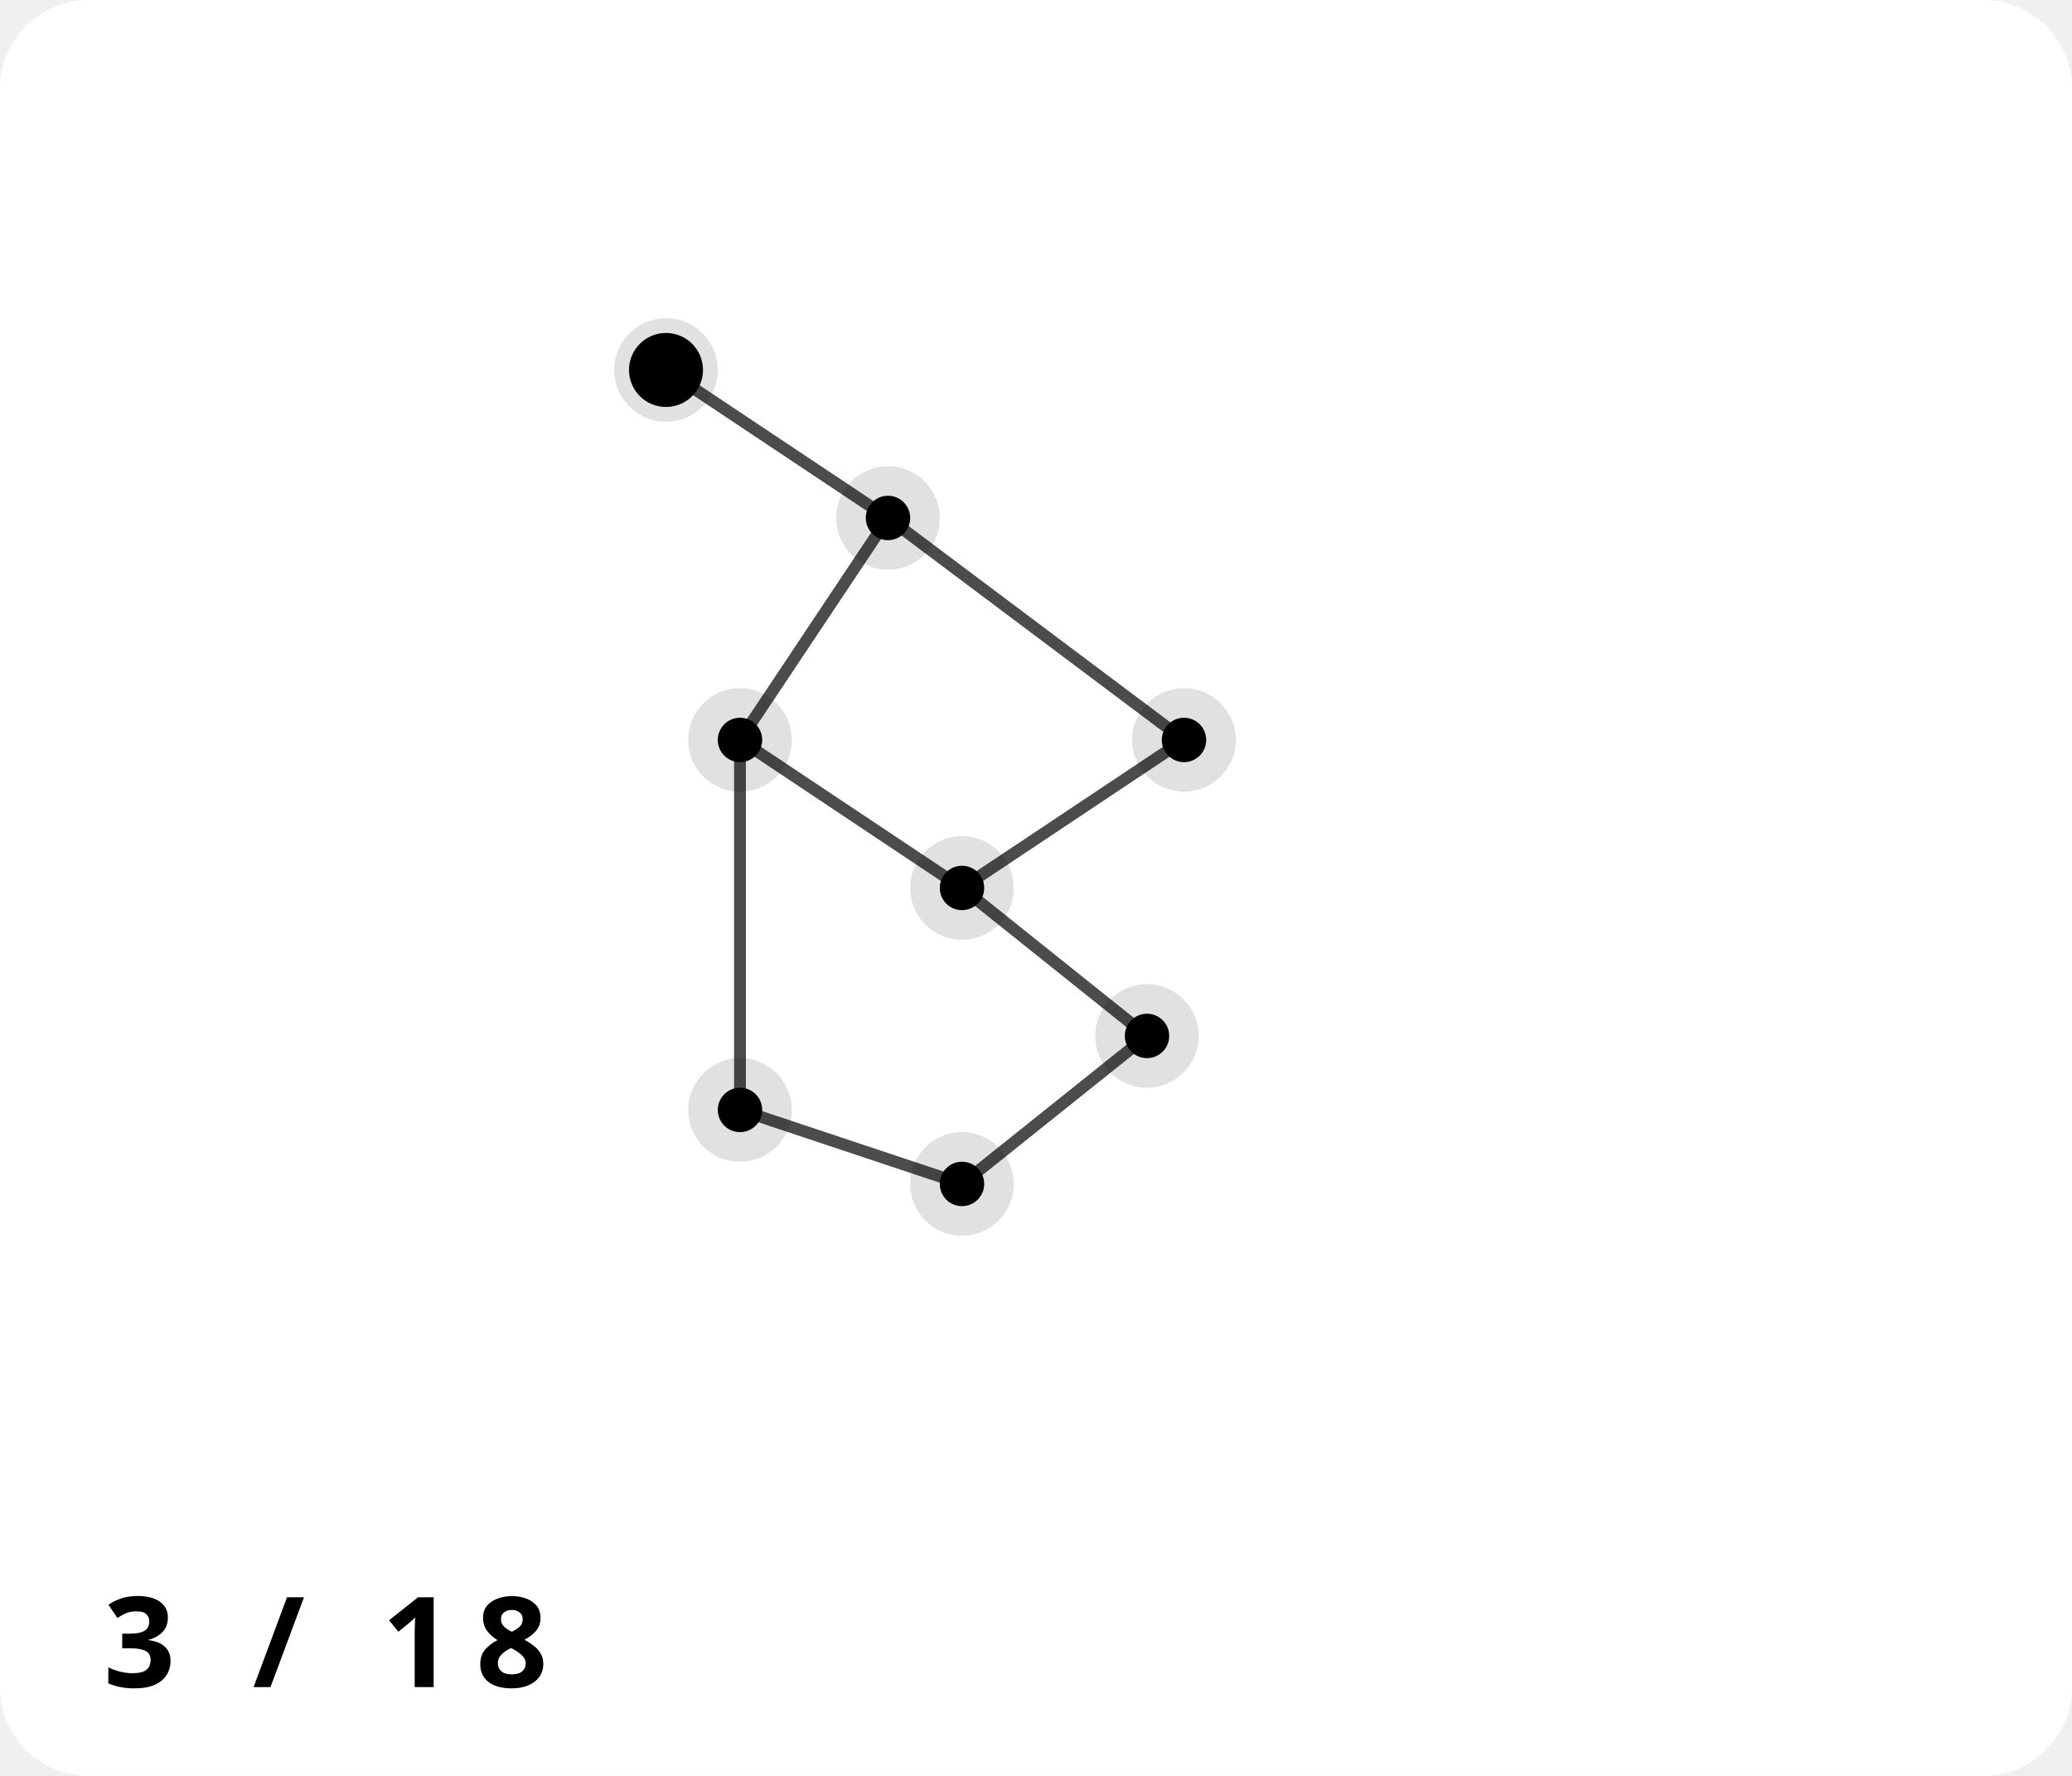
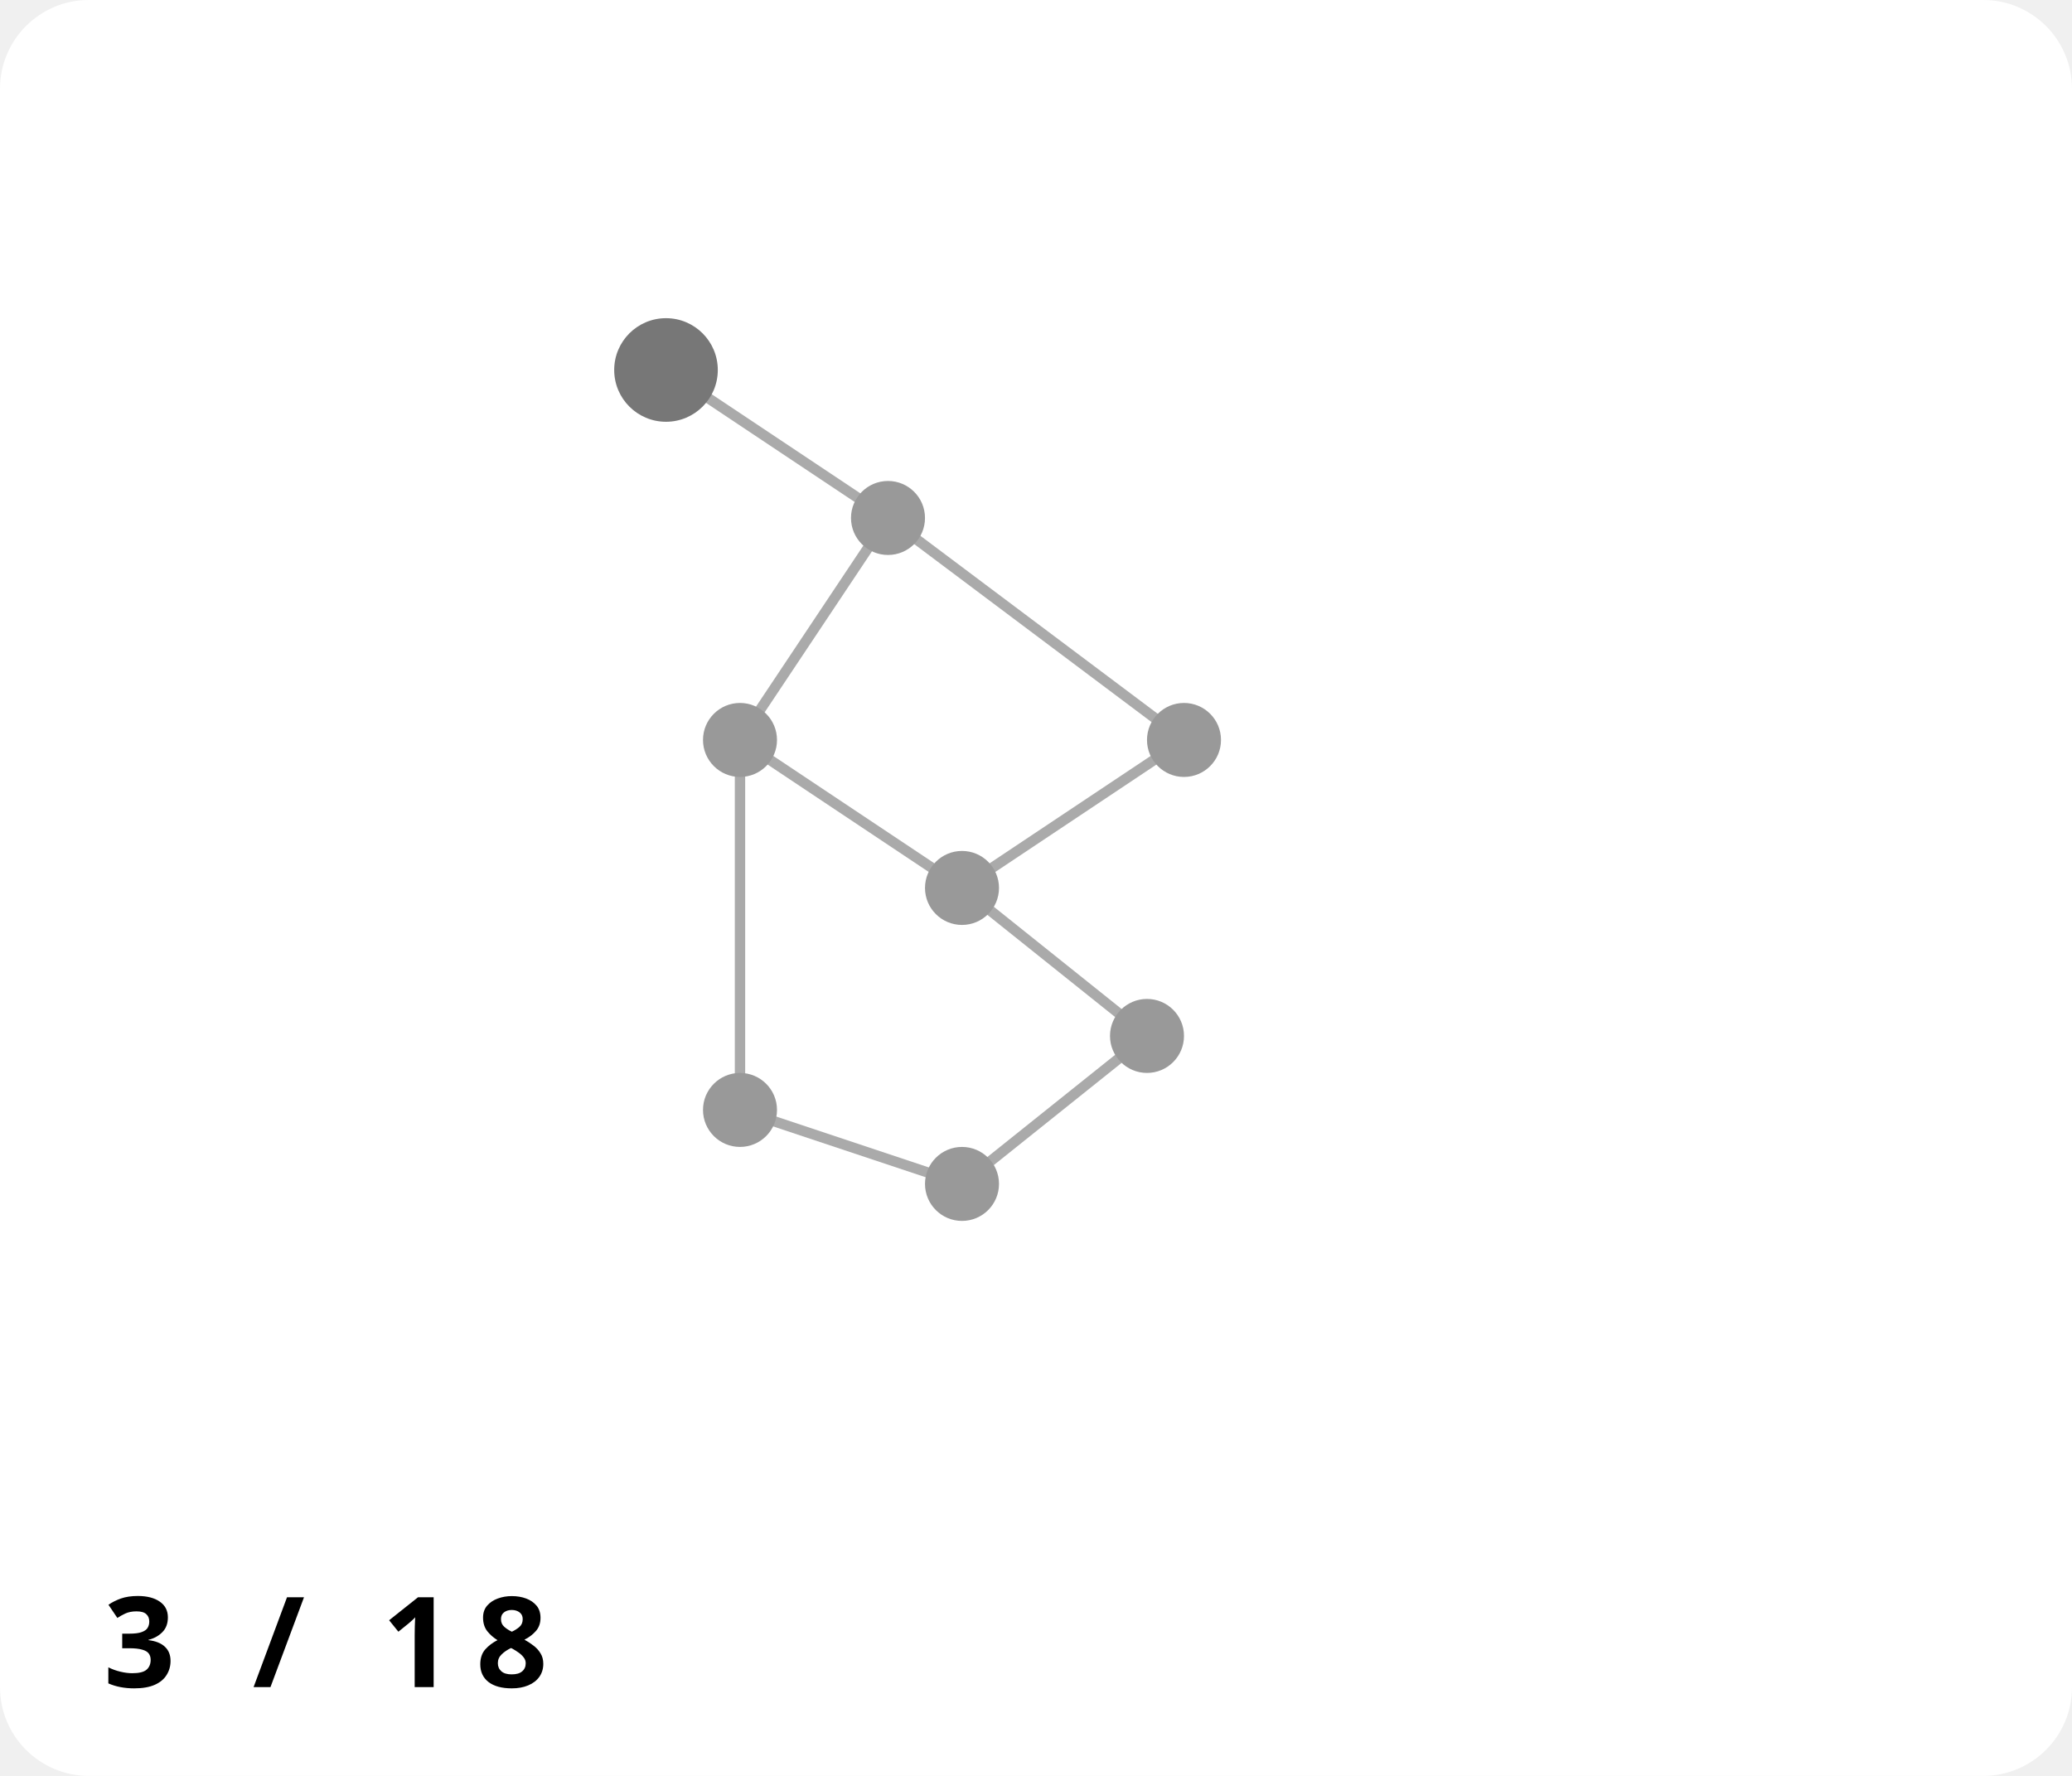
<svg xmlns="http://www.w3.org/2000/svg" width="280" height="240" viewBox="0 0 280 240">
  <rect width="280" height="240" fill="#ffffff" rx="12" />
-   <line x1="90" y1="50" x2="120" y2="70" stroke="#000" stroke-width="1.6" opacity="0.7" />
-   <line x1="120" y1="70" x2="100" y2="100" stroke="#000" stroke-width="1.6" opacity="0.7" />
-   <line x1="100" y1="100" x2="130" y2="120" stroke="#000" stroke-width="1.6" opacity="0.7" />
-   <line x1="130" y1="120" x2="160" y2="100" stroke="#000" stroke-width="1.6" opacity="0.7" />
-   <line x1="160" y1="100" x2="120" y2="70" stroke="#000" stroke-width="1.6" opacity="0.7" />
-   <line x1="130" y1="120" x2="155" y2="140" stroke="#000" stroke-width="1.6" opacity="0.7" />
-   <line x1="155" y1="140" x2="130" y2="160" stroke="#000" stroke-width="1.6" opacity="0.7" />
-   <line x1="130" y1="160" x2="100" y2="150" stroke="#000" stroke-width="1.6" opacity="0.7" />
-   <line x1="100" y1="150" x2="100" y2="100" stroke="#000" stroke-width="1.6" opacity="0.7" />
-   <circle cx="90" cy="50" r="7" fill="#000" opacity="0.12" />
-   <circle cx="90" cy="50" r="5" fill="#000" />
-   <circle cx="120" cy="70" r="7" fill="#000" opacity="0.12" />
-   <circle cx="120" cy="70" r="3" fill="#000" />
-   <circle cx="100" cy="100" r="7" fill="#000" opacity="0.12" />
-   <circle cx="100" cy="100" r="3" fill="#000" />
-   <circle cx="130" cy="120" r="7" fill="#000" opacity="0.12" />
-   <circle cx="130" cy="120" r="3" fill="#000" />
-   <circle cx="160" cy="100" r="7" fill="#000" opacity="0.12" />
-   <circle cx="160" cy="100" r="3" fill="#000" />
-   <circle cx="155" cy="140" r="7" fill="#000" opacity="0.12" />
-   <circle cx="155" cy="140" r="3" fill="#000" />
-   <circle cx="130" cy="160" r="7" fill="#000" opacity="0.12" />
-   <circle cx="130" cy="160" r="3" fill="#000" />
-   <circle cx="100" cy="150" r="7" fill="#000" opacity="0.12" />
-   <circle cx="100" cy="150" r="3" fill="#000" />
+   <line x1="90" y1="50" x2="120" y2="70" stroke="#aaaaaa" stroke-width="1.4" />
+   <line x1="120" y1="70" x2="100" y2="100" stroke="#aaaaaa" stroke-width="1.4" />
+   <line x1="100" y1="100" x2="130" y2="120" stroke="#aaaaaa" stroke-width="1.4" />
+   <line x1="130" y1="120" x2="160" y2="100" stroke="#aaaaaa" stroke-width="1.4" />
+   <line x1="160" y1="100" x2="120" y2="70" stroke="#aaaaaa" stroke-width="1.4" />
+   <line x1="130" y1="120" x2="155" y2="140" stroke="#aaaaaa" stroke-width="1.4" />
+   <line x1="155" y1="140" x2="130" y2="160" stroke="#aaaaaa" stroke-width="1.4" />
+   <line x1="130" y1="160" x2="100" y2="150" stroke="#aaaaaa" stroke-width="1.4" />
+   <line x1="100" y1="150" x2="100" y2="100" stroke="#aaaaaa" stroke-width="1.4" />
+   <circle cx="90" cy="50" r="7" fill="#777" />
+   <circle cx="120" cy="70" r="5" fill="#999" />
+   <circle cx="100" cy="100" r="5" fill="#999" />
+   <circle cx="130" cy="120" r="5" fill="#999" />
+   <circle cx="160" cy="100" r="5" fill="#999" />
+   <circle cx="155" cy="140" r="5" fill="#999" />
+   <circle cx="130" cy="160" r="5" fill="#999" />
+   <circle cx="100" cy="150" r="5" fill="#999" />
  <text x="14" y="228" font-size="17" font-weight="700" fill="#000000" font-family="sans-serif" letter-spacing="3">3 / 18</text>
</svg>
